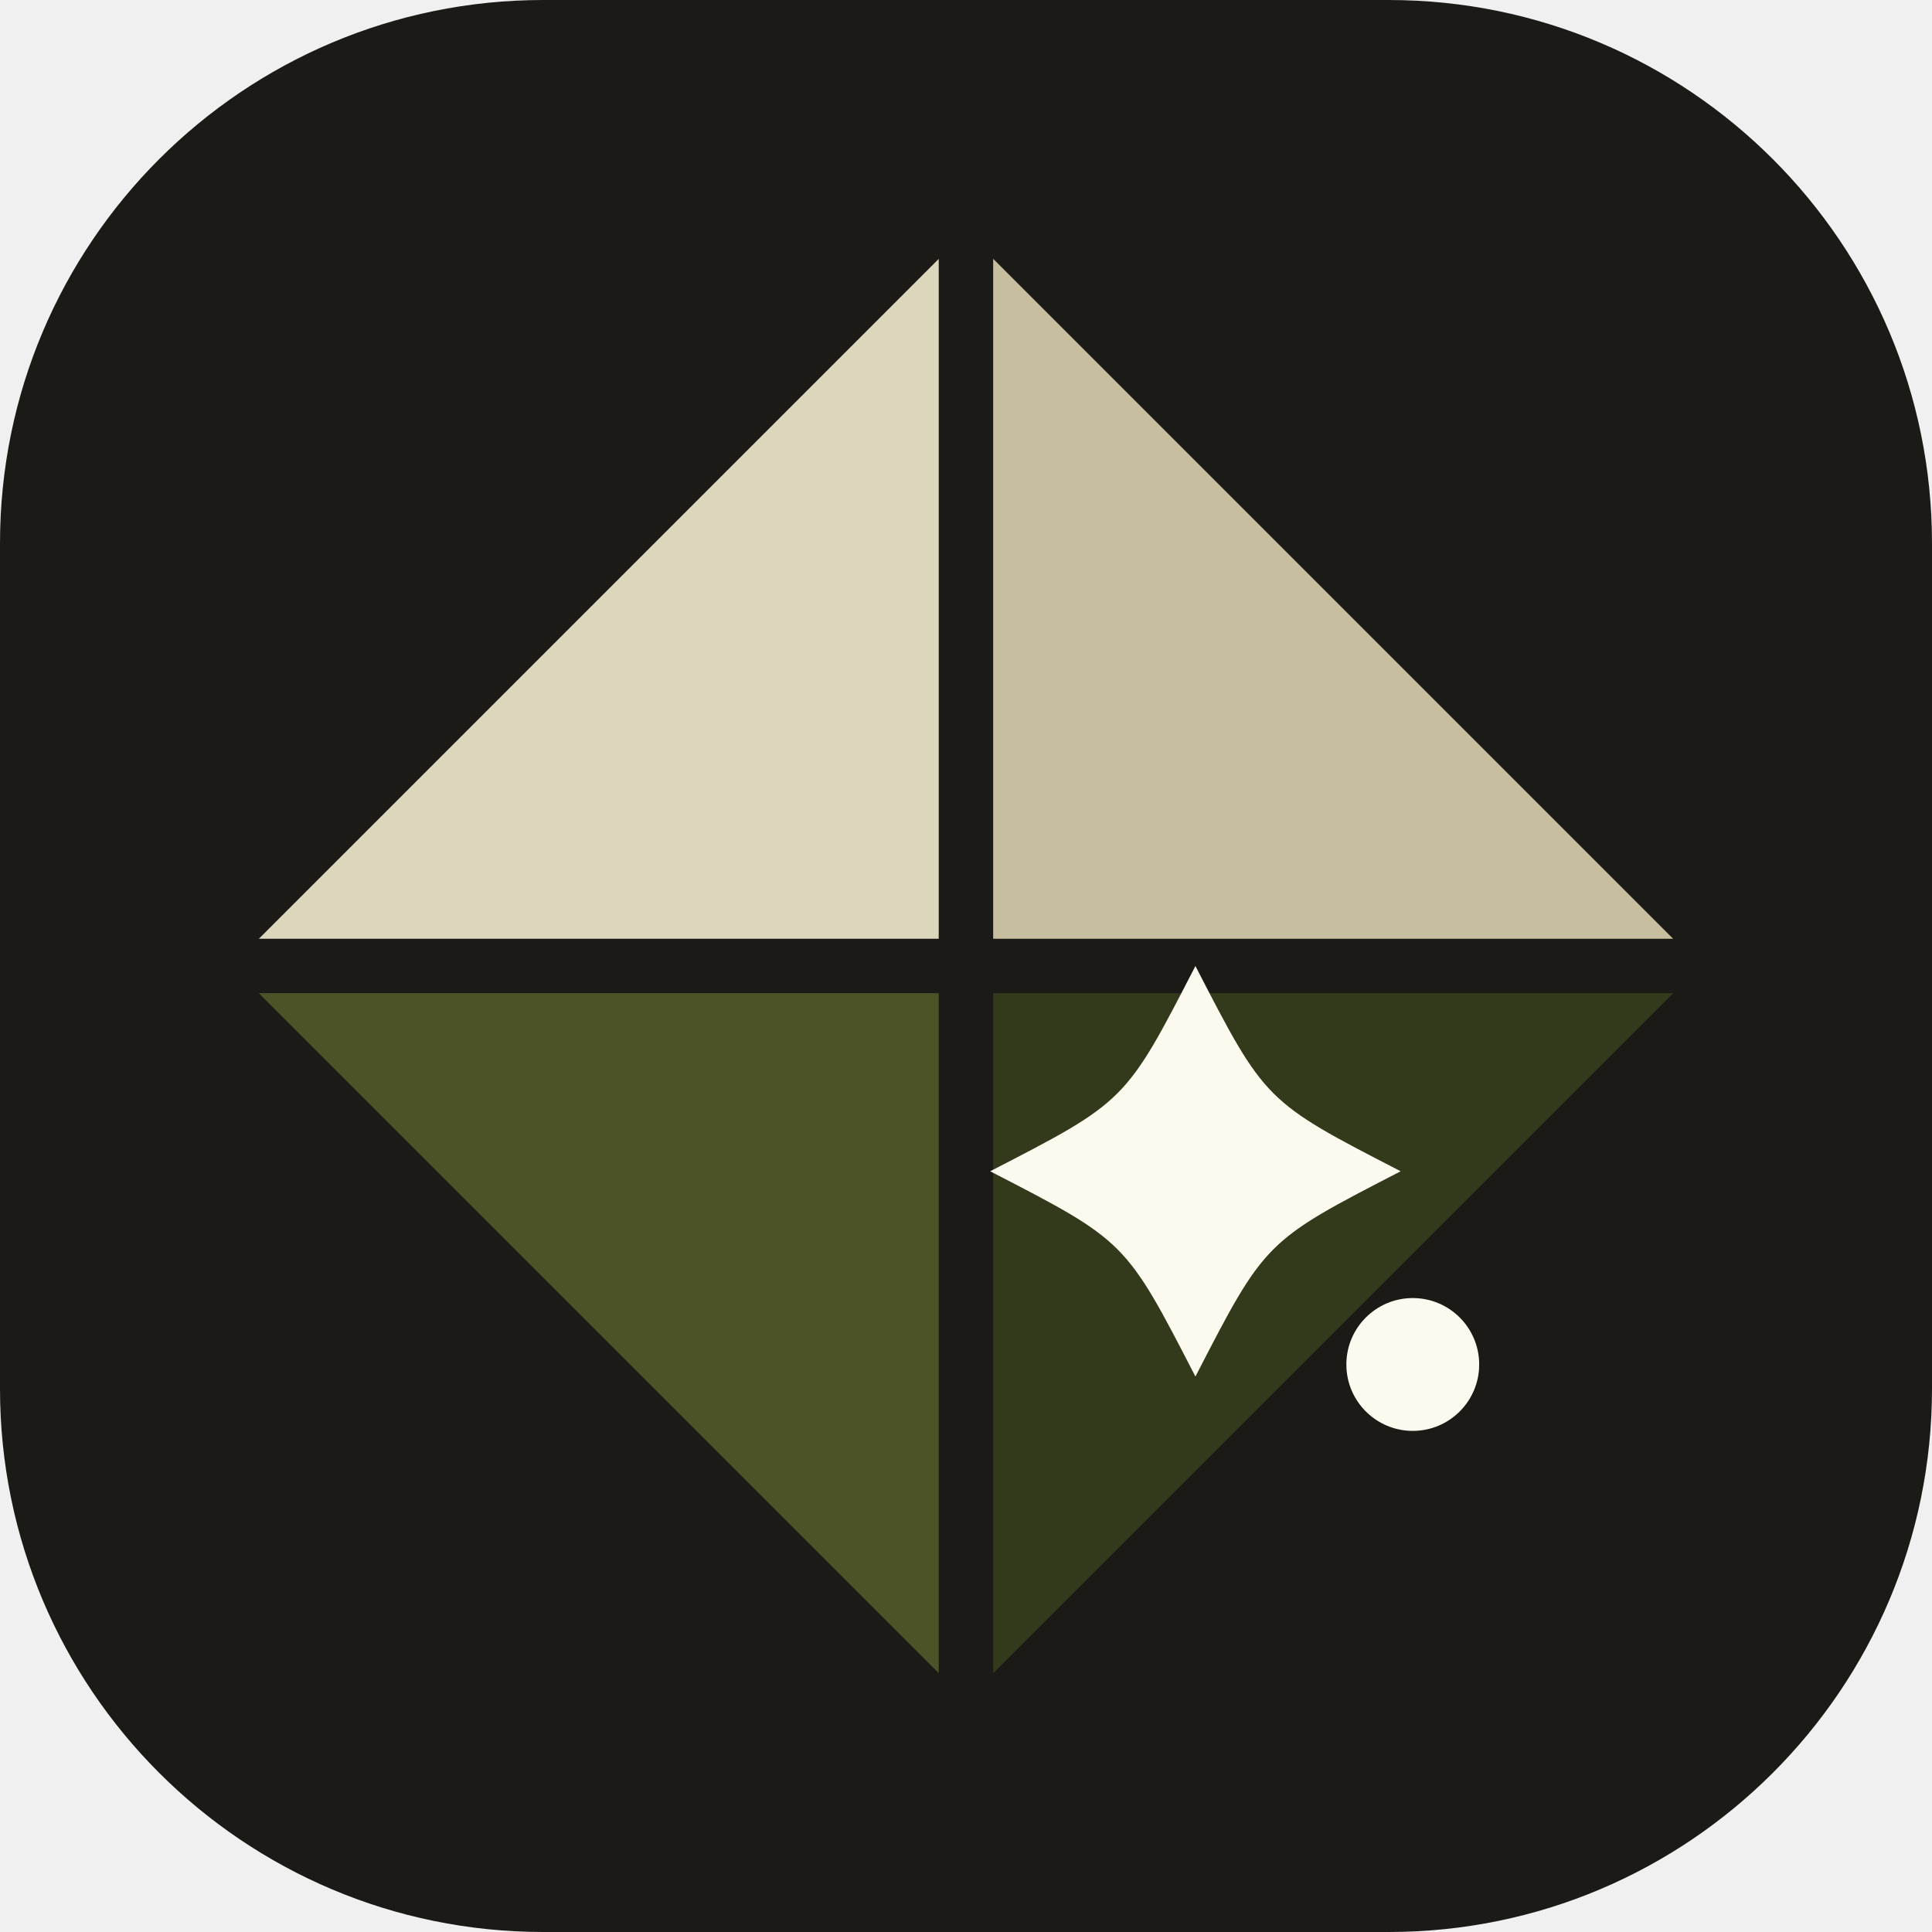
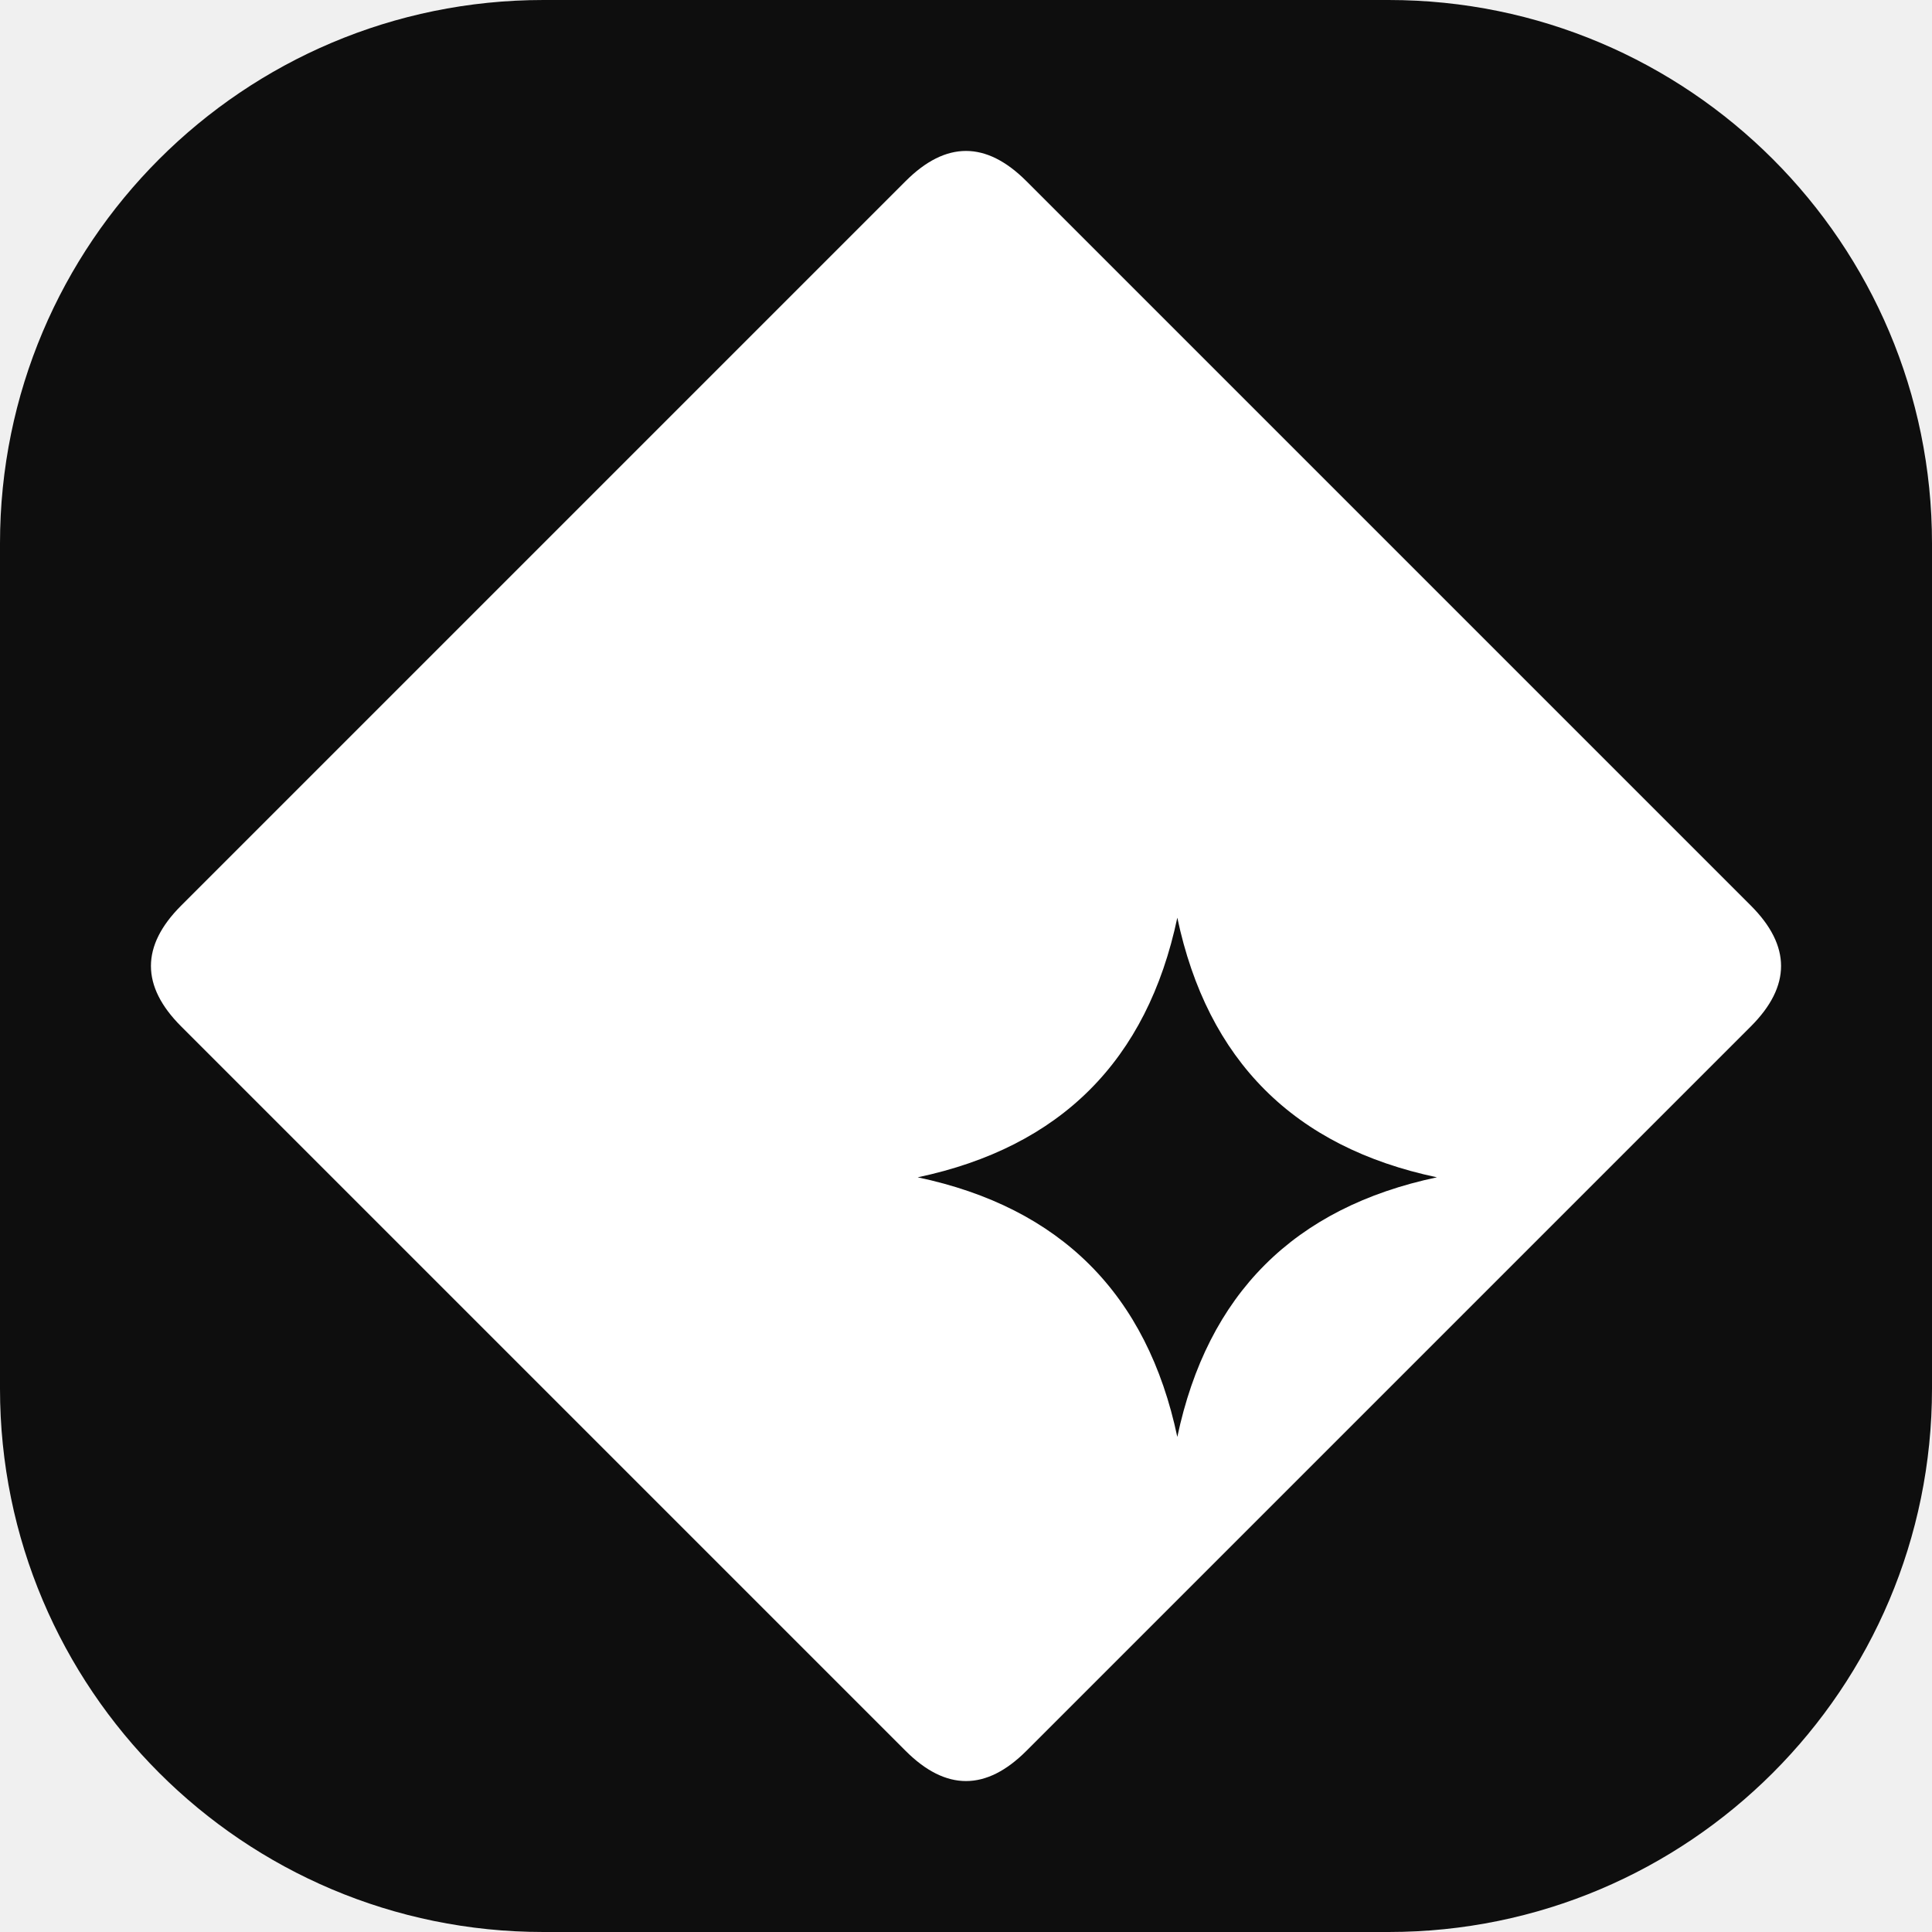
- <svg xmlns="http://www.w3.org/2000/svg" width="32" height="32" viewBox="0 0 32 32">
-   <rect x="0" y="0" width="32" height="32" rx="9" ry="9" fill="#1B1A17" />
-   <polygon points="16,3.2 3.2,16 16,16" fill="#DCD6BC" stroke="#1B1A17" stroke-width="0.9" stroke-linejoin="round" />
-   <polygon points="16,3.2 28.8,16 16,16" fill="#C7BE9F" stroke="#1B1A17" stroke-width="0.9" stroke-linejoin="round" />
-   <polygon points="3.2,16 16,28.8 16,16" fill="#4B5327" stroke="#1B1A17" stroke-width="0.9" stroke-linejoin="round" />
-   <polygon points="28.8,16 16,28.8 16,16" fill="#333A1C" stroke="#1B1A17" stroke-width="0.9" stroke-linejoin="round" />
-   <path d="M19.8 16 C 20.956 18.244 20.956 18.244 23.2 19.4 C 20.956 20.556 20.956 20.556 19.8 22.8 C 18.644 20.556 18.644 20.556 16.4 19.4 C 18.644 18.244 18.644 18.244 19.8 16 Z" fill="#FCFAEF" />
-   <circle cx="23.4" cy="22.6" r="1.1" fill="#FCFAEF" />
+ <svg xmlns="http://www.w3.org/2000/svg" width="512" height="512" viewBox="0 0 32 32">
+   <rect width="32" height="32" rx="9" fill="#0E0E0E" />
+   <path fill="#FFFFFF" fill-rule="evenodd" d="M15 3Q16 2 17 3L29 15Q30 16 29 17L17 29Q16 30 15 29L3 17Q2 16 3 15ZM19.5 15.2Q20.25 18.75 23.8 19.5Q20.25 20.25 19.5 23.8Q18.75 20.25 15.2 19.5Q18.75 18.75 19.5 15.2Z" />
</svg>
